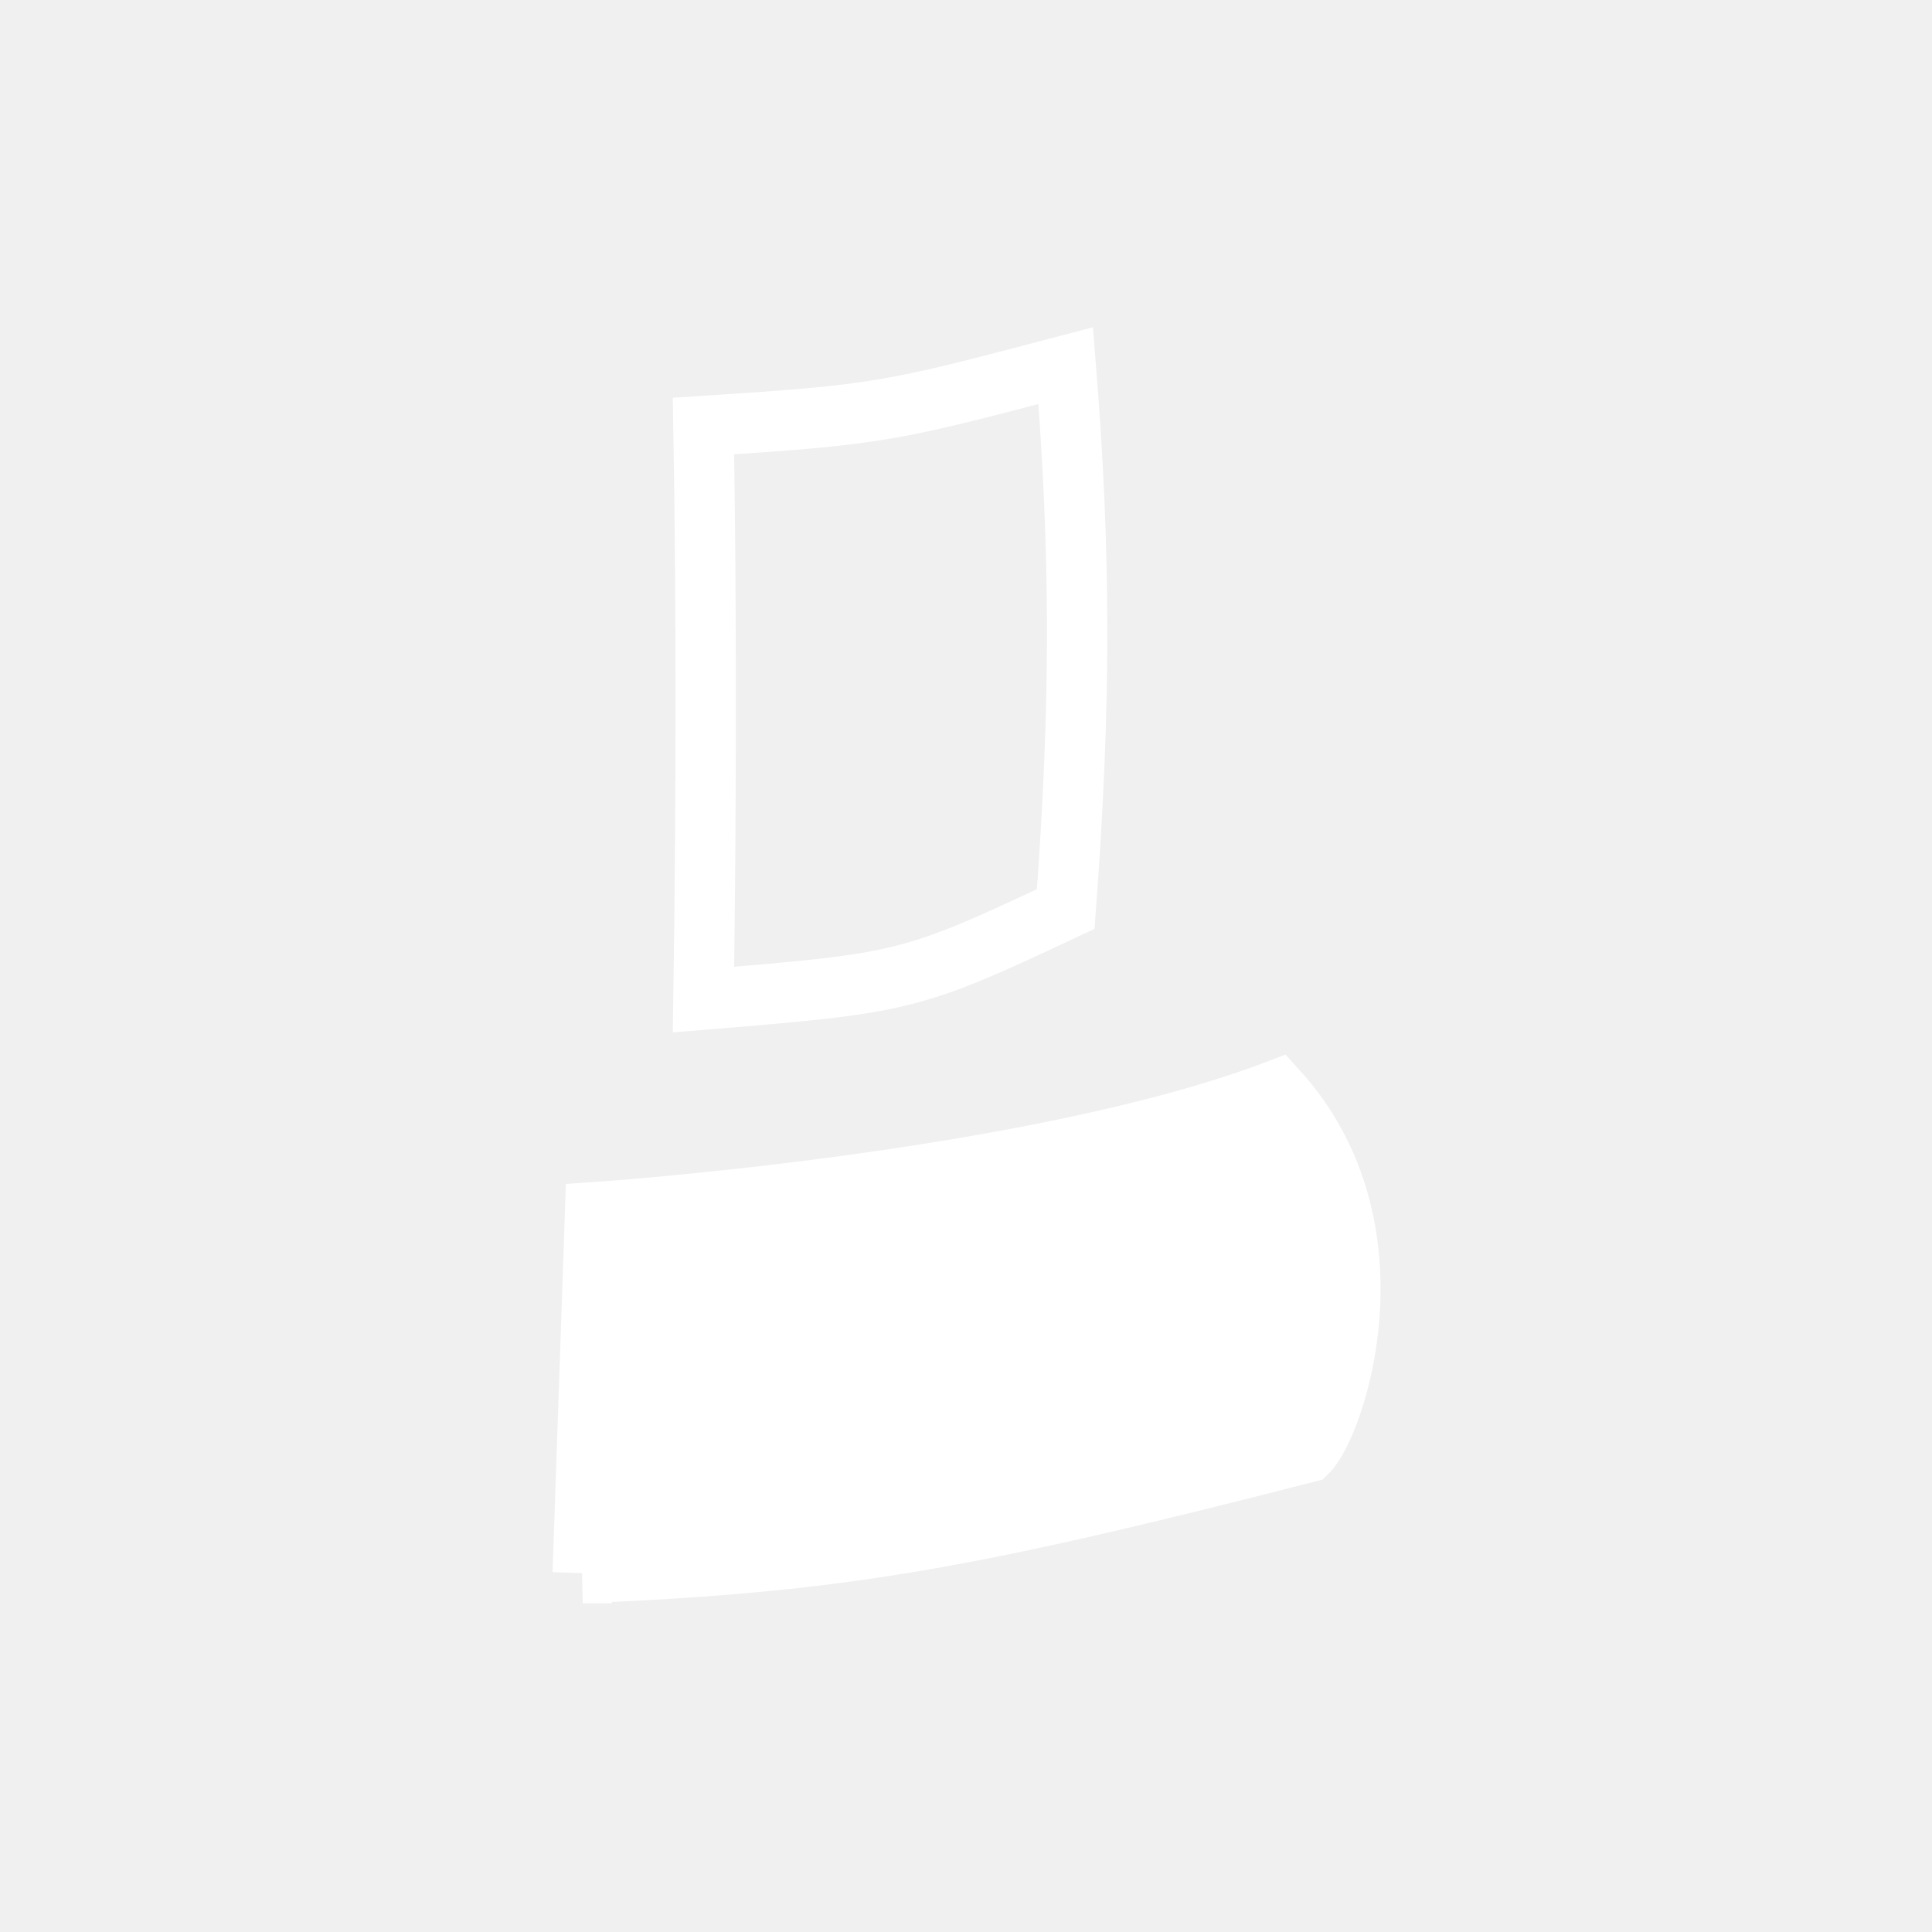
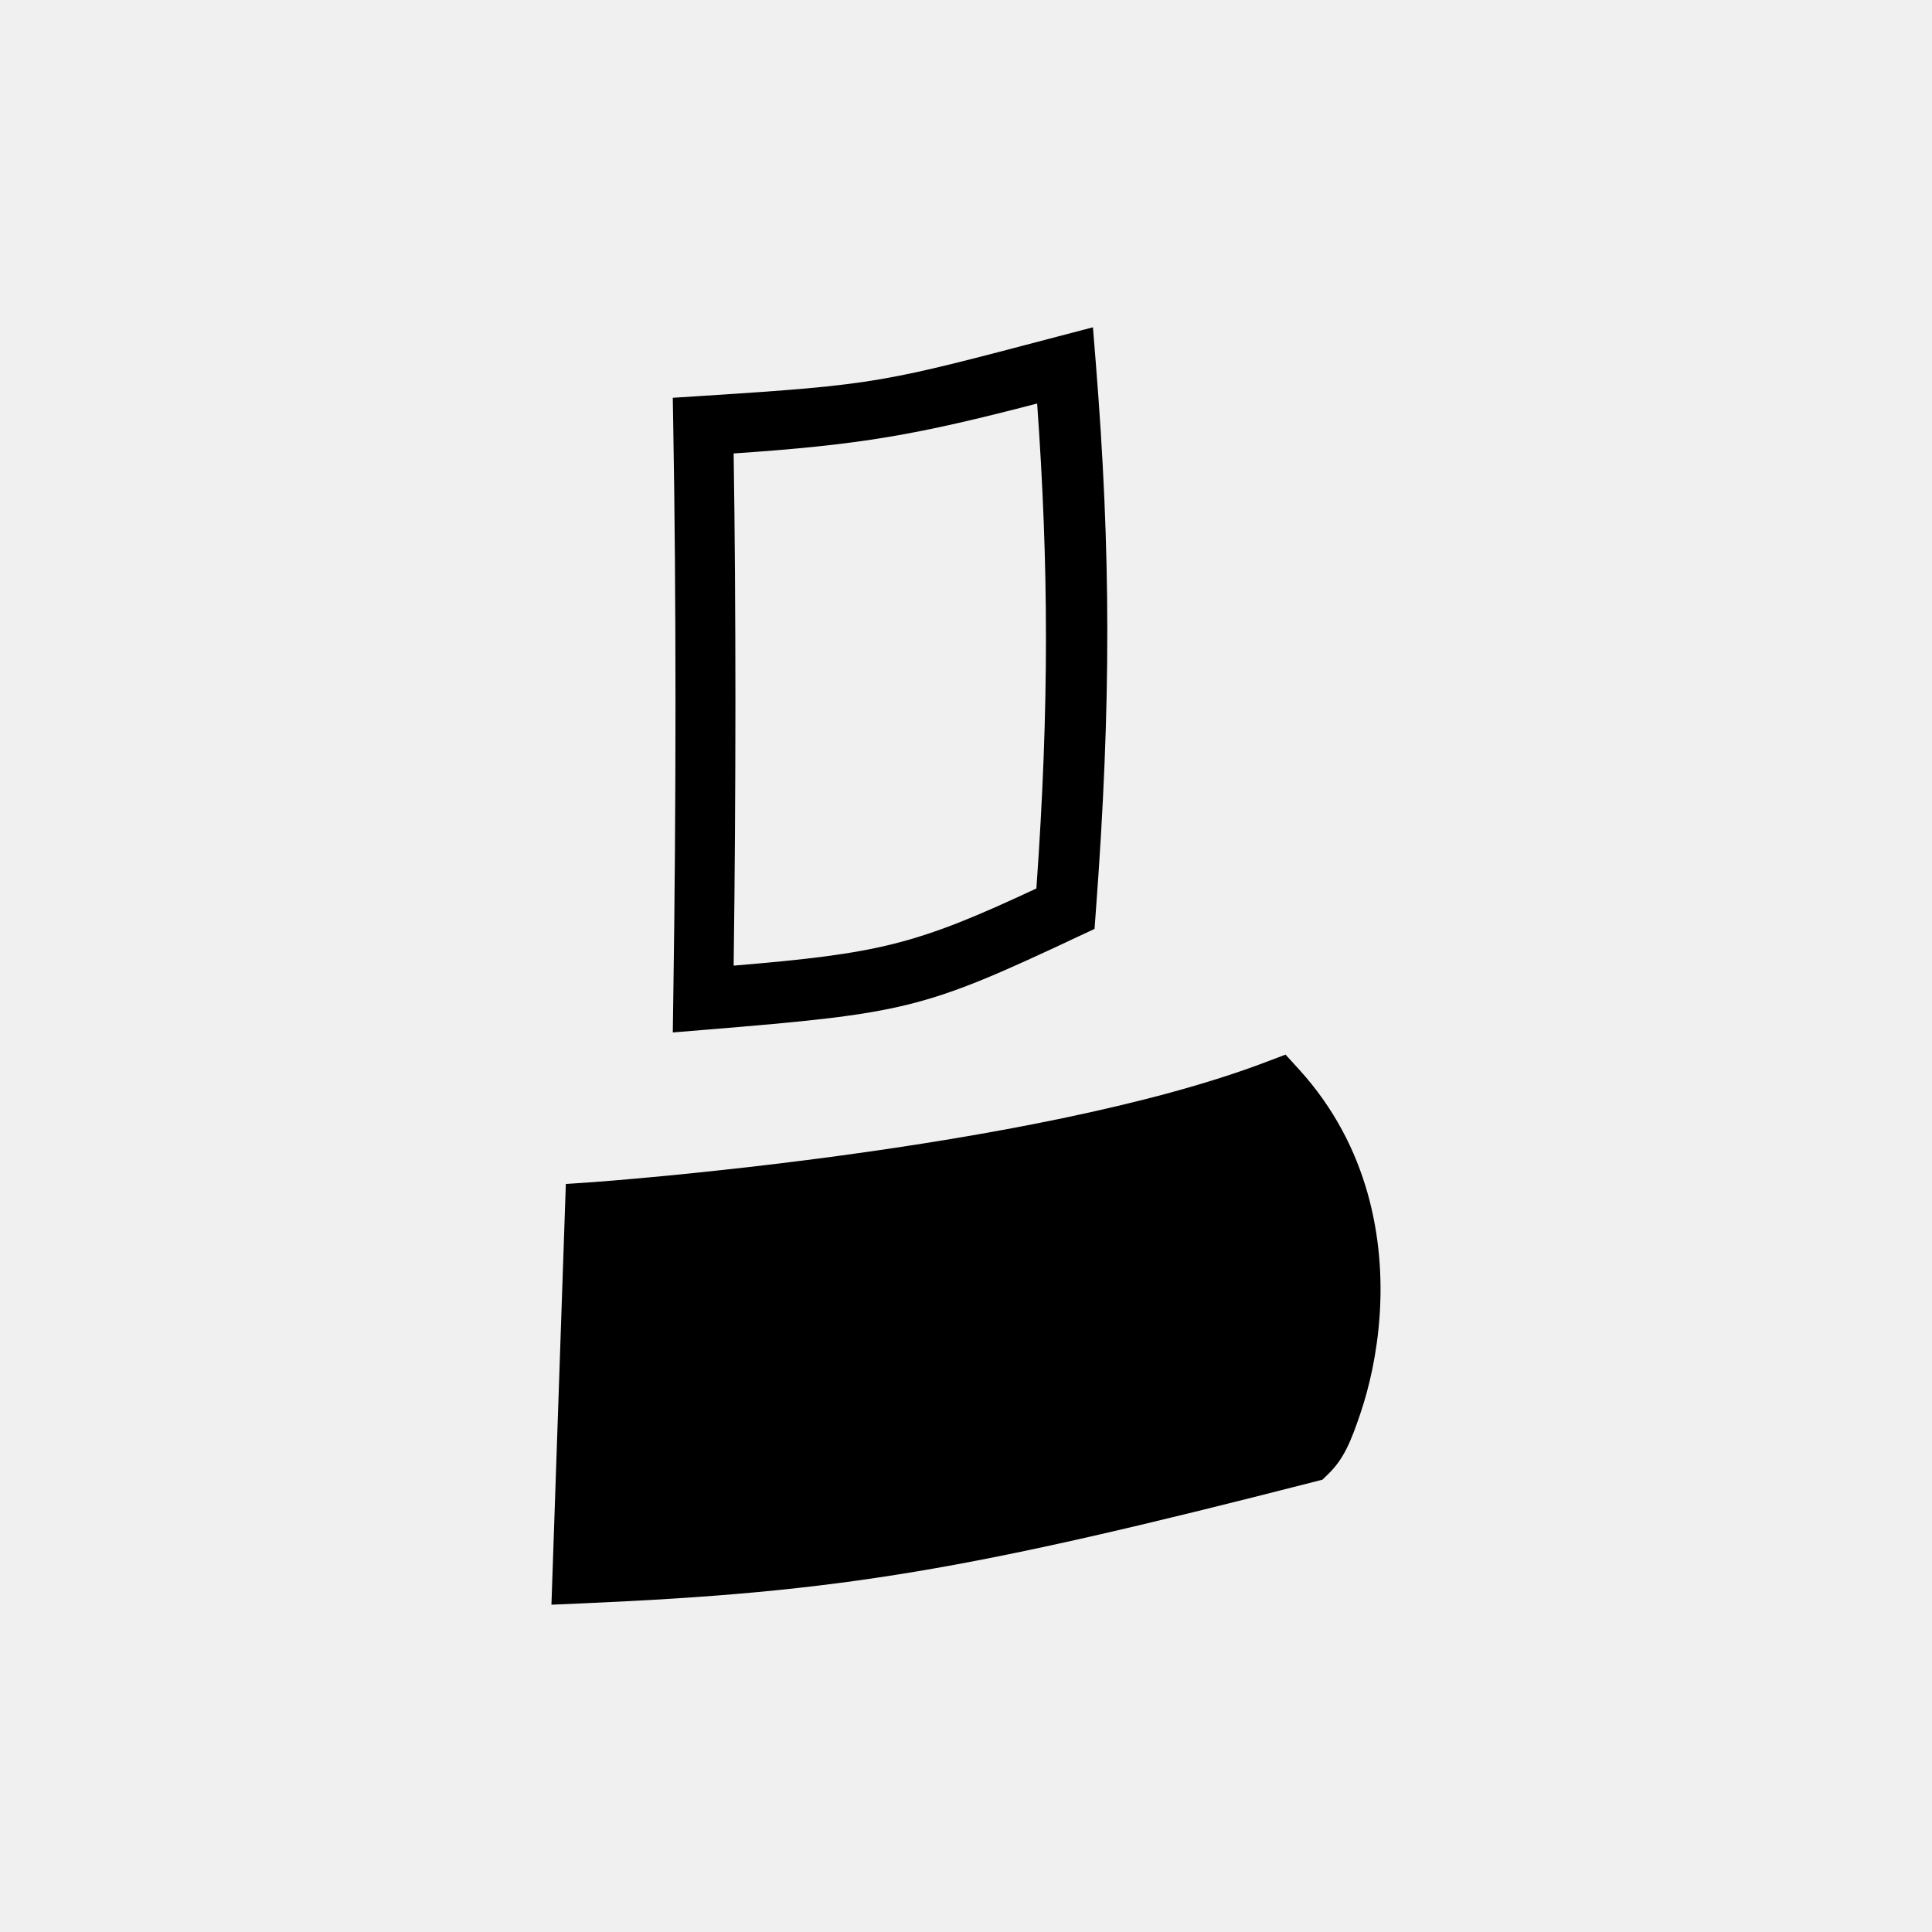
- <svg xmlns="http://www.w3.org/2000/svg" xml:space="preserve" height="64" width="64" version="1.1" id="svg4152">
-   <defs id="defs4156">
-     <clipPath id="clipPath4166" clipPathUnits="userSpaceOnUse">
-       <path id="path4168" d="M 0,64 64,64 64,0 0,0 0,64 z" />
-     </clipPath>
-   </defs>
-   <g transform="matrix(1.25,0,0,-1.25,0,64)" id="g4160">
-     <path id="path1019" d="m 15.443,9.51 0.328,9.564 c 0,0 11.63,0.783 18.072,3.236 3.337,-3.677 1.519,-8.906 0.8,-9.6 -9.185,-2.354 -12.424,-2.904 -19.2,-3.2 z" style="opacity:1;vector-effect:none;fill:#ffffff;fill-opacity:1;stroke:#ffffff;stroke-width:1.6;stroke-linecap:butt;stroke-linejoin:miter;stroke-miterlimit:4;stroke-dasharray:none;stroke-dashoffset:0;stroke-opacity:1" />
-     <path id="path1046" d="m 28.243,41.51 c -4.63,-1.218 -4.913,-1.301 -9.6,-1.6 0.078,-4.436 0.079,-10.02 0,-15.2 5.305,0.436 5.482,0.464 9.6,2.4 0.411,5.502 0.395,9.466 0,14.4 z" style="opacity:1;vector-effect:none;fill:none;fill-opacity:1;stroke:#ffffff;stroke-width:1.6;stroke-linecap:butt;stroke-linejoin:miter;stroke-miterlimit:4;stroke-dasharray:none;stroke-dashoffset:0;stroke-opacity:1" />
-   </g>
+ <svg xmlns="http://www.w3.org/2000/svg" version="1.1" viewBox="0 0 64 64" xml:space="preserve">
+   <path d="m36.205 10.842-1.156 0.303c-5.789 1.522-5.959 1.598-11.809 1.971l-0.953 0.061 0.016 0.955c0.097 5.53 0.099 12.503 0 18.967l-0.016 1.102 1.098-0.09c6.632-0.546 7.189-0.669 12.344-3.092l0.529-0.248 0.043-0.582c0.517-6.915 0.496-11.947 0-18.154l-0.096-1.191zm-1.848 2.525c0.383 5.37 0.403 10.028-0.025 16.064-3.996 1.872-5.218 2.154-10.029 2.557 0.078-5.83 0.078-11.891 0-16.967 4.218-0.286 6.055-0.613 10.055-1.654zm8.229 21.568-0.639 0.242c-7.745 2.95-22.301 3.982-22.301 3.982l-0.902 0.061-0.477 13.938 1.08-0.047c8.51-0.372 12.705-1.082 24.205-4.029l0.256-0.066 0.189-0.184c0.525-0.506 0.76-1.104 1.062-1.992 0.302-0.888 0.557-2.006 0.643-3.26 0.172-2.507-0.353-5.601-2.658-8.141l-0.459-0.504z" />
</svg>
